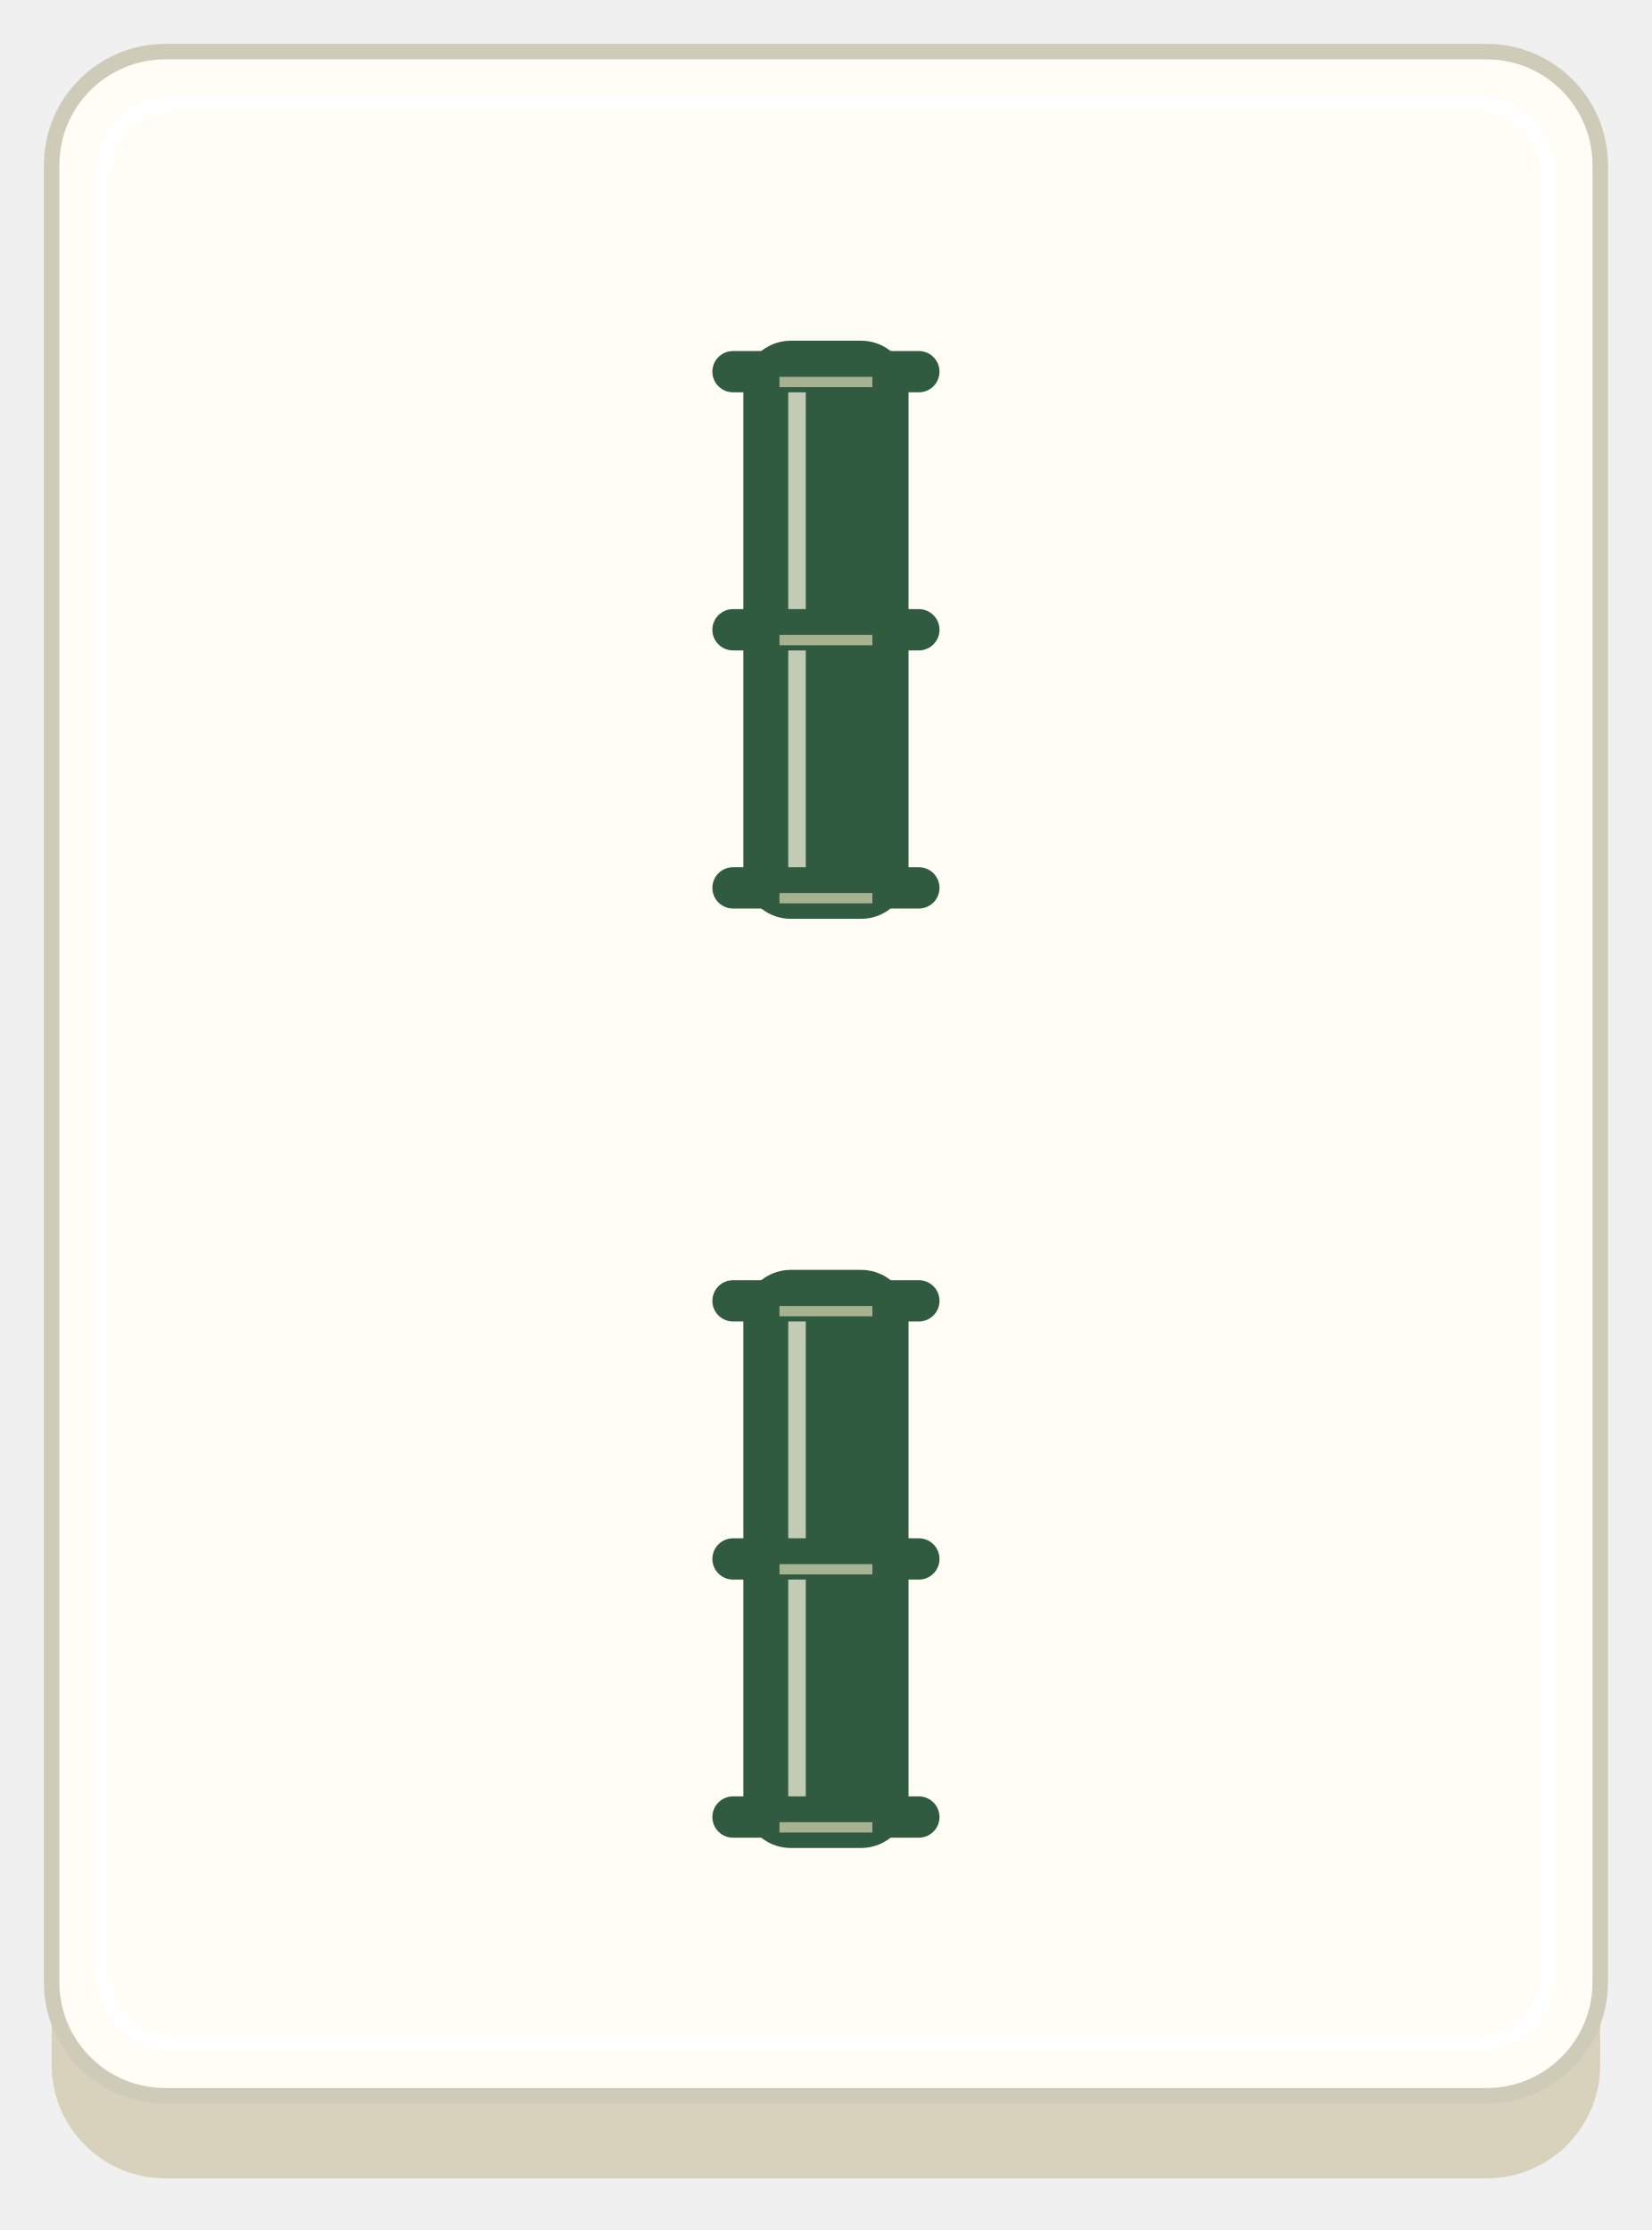
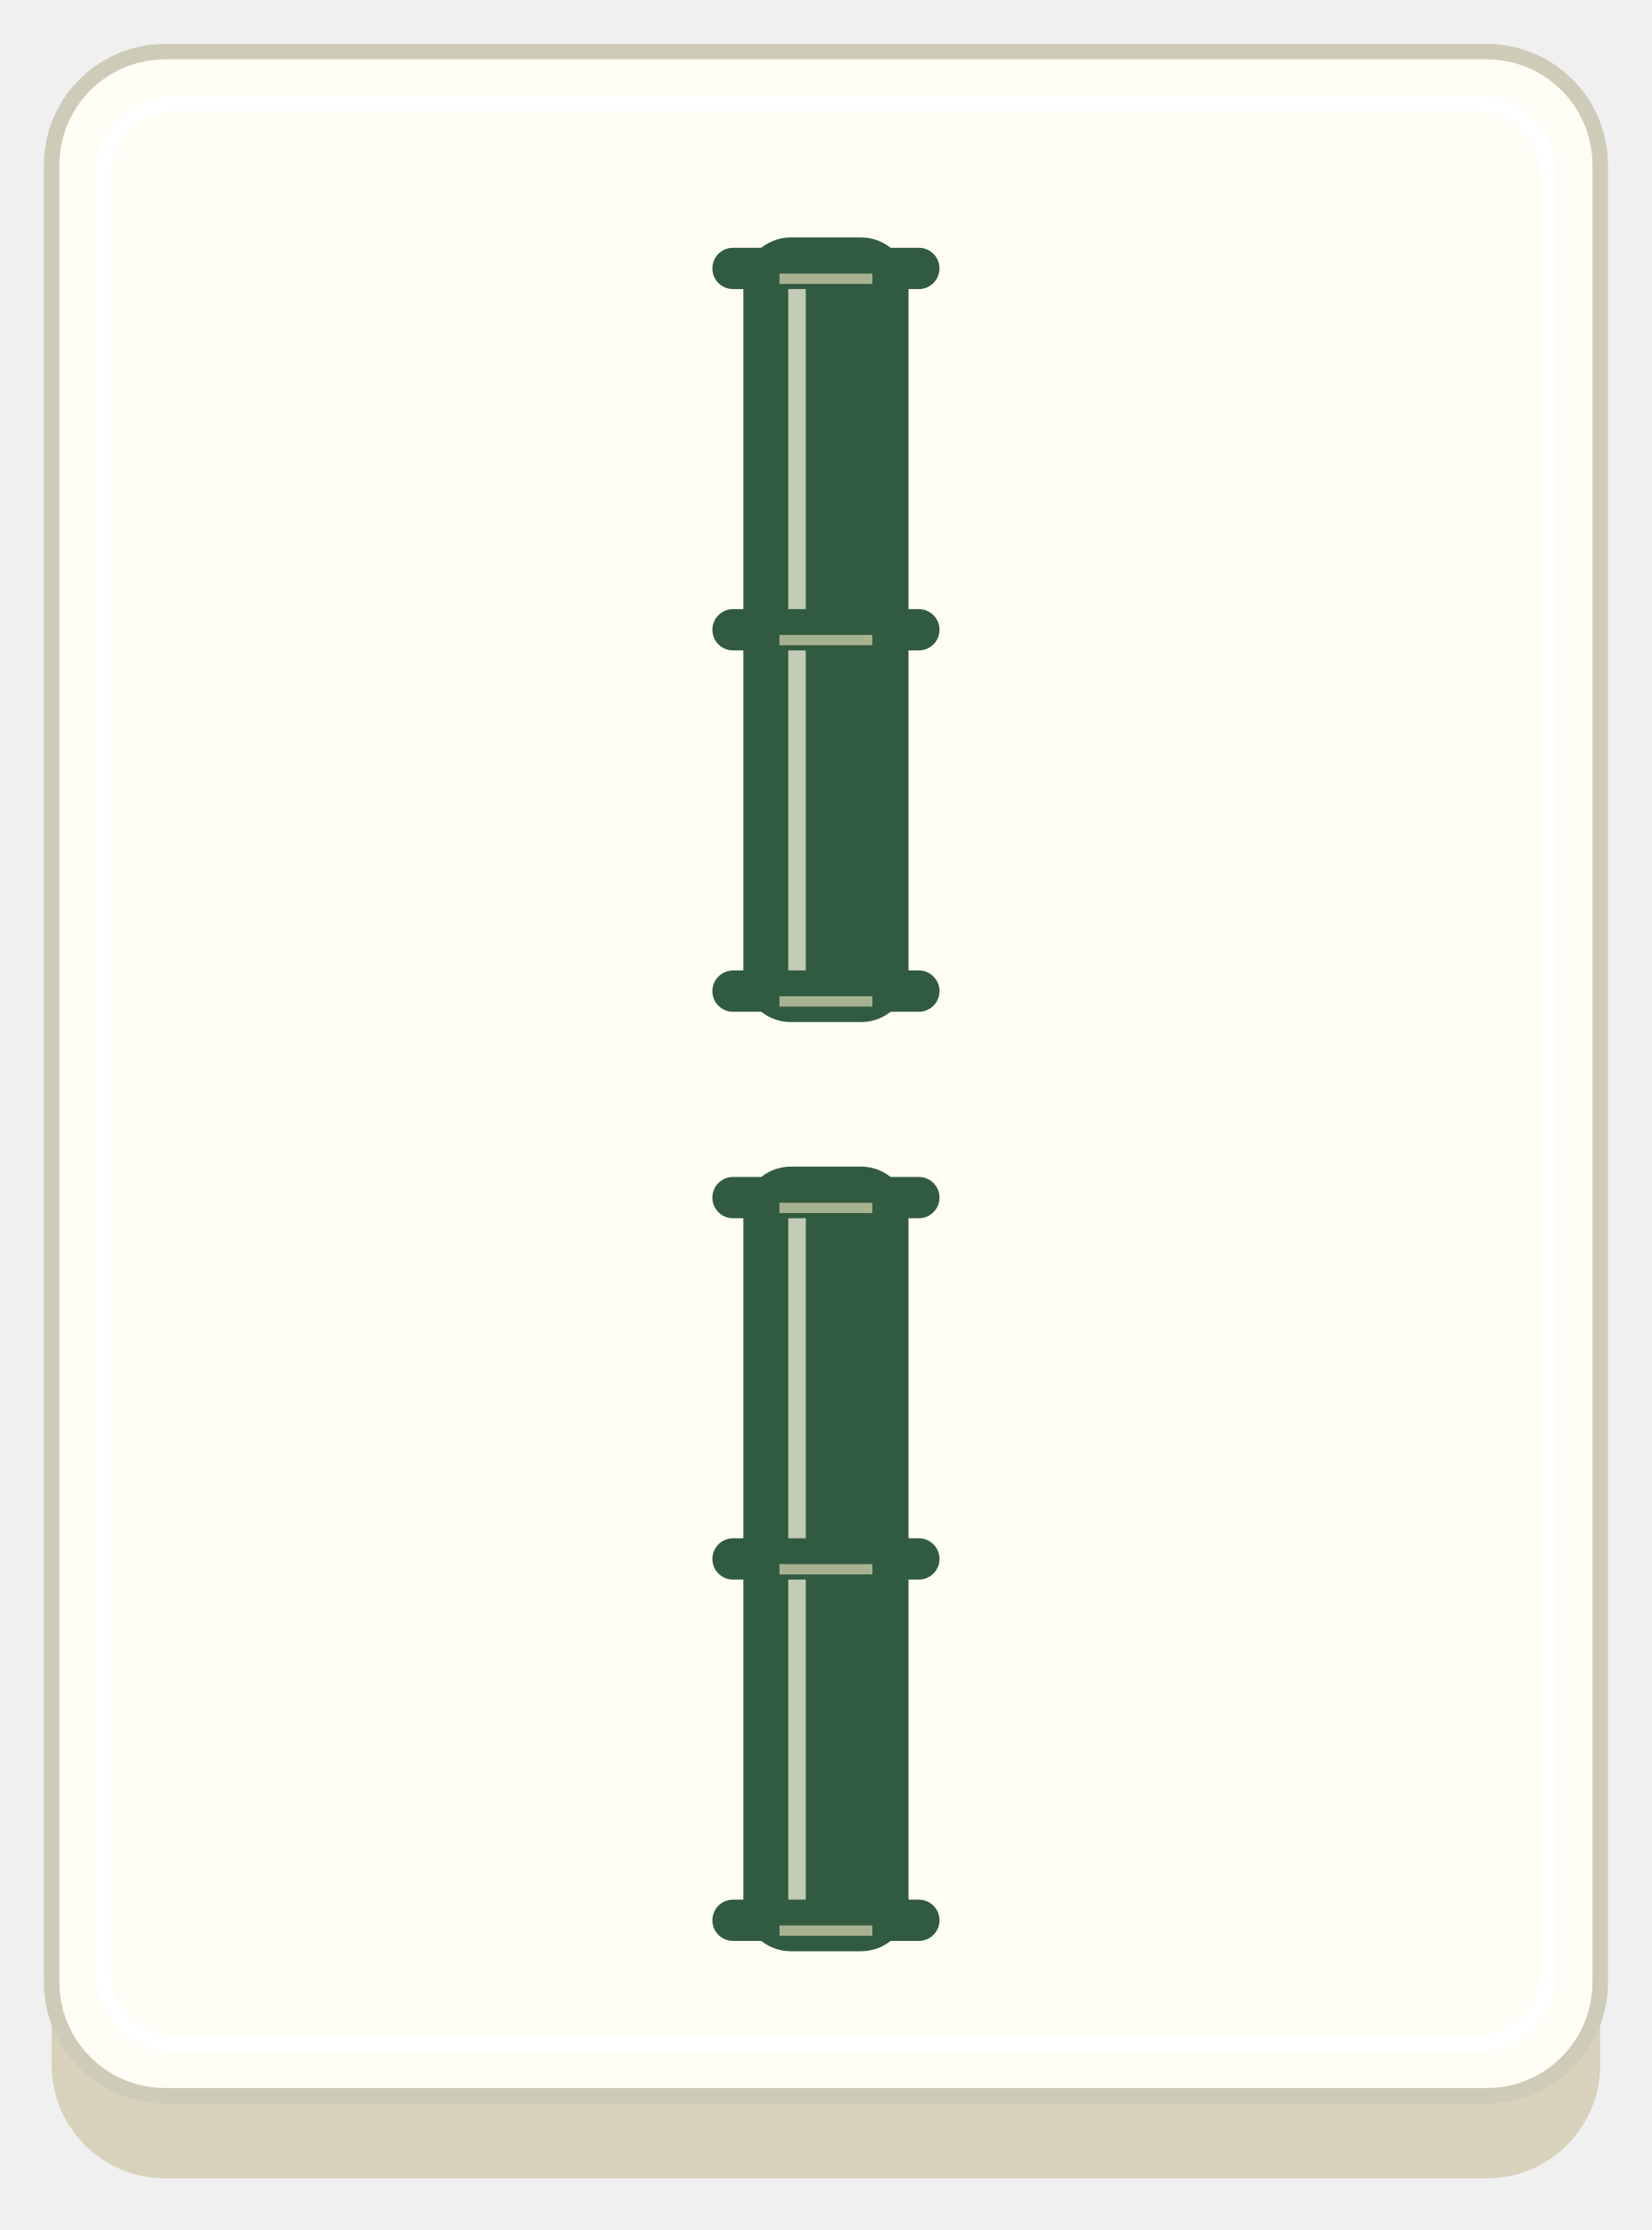
<svg xmlns="http://www.w3.org/2000/svg" viewBox="0 0 160 216" width="160" height="216" data-suit="tiao" data-rank="2" role="img" aria-label="二条">
  <rect x="5" y="13" width="150" height="198" rx="11" fill="#d8d2bc" />
  <rect x="5" y="5" width="150" height="198" rx="11" fill="#fffdf5" stroke="#cecbb9" stroke-width="1.5" />
  <rect x="10" y="10" width="140" height="188" rx="7" fill="none" stroke="#ffffff" stroke-width="1.5" />
  <g data-pip="1" transform="translate(80 61) rotate(0)">
-     <rect x="-8" y="-28.0" width="16" height="56" rx="4.6" fill="#315b40" />
-     <path d="M-2.8 -25.0V25.0" stroke="#f4f1da" stroke-width="1.7" opacity=".74" />
-     <path d="M-9 -25.0H9 M-9 0H9 M-9 25.0H9" fill="none" stroke="#315b40" stroke-width="4" stroke-linecap="round" />
-     <path d="M-4.5 -24.0H4.5 M-4.5 1H4.5 M-4.5 26.0H4.5" fill="none" stroke="#a7b290" stroke-width="1" />
+     <rect x="-8" y="-38.0" width="16" height="76" rx="4.6" fill="#315b40" />
+     <path d="M-2.8 -35.0V35.0" stroke="#f4f1da" stroke-width="1.7" opacity=".74" />
+     <path d="M-9 -35.0H9 M-9 0H9 M-9 35.0H9" fill="none" stroke="#315b40" stroke-width="4" stroke-linecap="round" />
+     <path d="M-4.5 -34.0H4.5 M-4.5 1H4.5 M-4.5 36.0H4.5" fill="none" stroke="#a7b290" stroke-width="1" />
  </g>
  <g data-pip="2" transform="translate(80 151) rotate(0)">
-     <rect x="-8" y="-28.0" width="16" height="56" rx="4.6" fill="#315b40" />
-     <path d="M-2.8 -25.0V25.0" stroke="#f4f1da" stroke-width="1.7" opacity=".74" />
-     <path d="M-9 -25.0H9 M-9 0H9 M-9 25.0H9" fill="none" stroke="#315b40" stroke-width="4" stroke-linecap="round" />
-     <path d="M-4.5 -24.0H4.5 M-4.5 1H4.5 M-4.5 26.0H4.5" fill="none" stroke="#a7b290" stroke-width="1" />
+     <rect x="-8" y="-38.0" width="16" height="76" rx="4.6" fill="#315b40" />
+     <path d="M-2.8 -35.0V35.0" stroke="#f4f1da" stroke-width="1.7" opacity=".74" />
+     <path d="M-9 -35.0H9 M-9 0H9 M-9 35.0H9" fill="none" stroke="#315b40" stroke-width="4" stroke-linecap="round" />
+     <path d="M-4.5 -34.0H4.5 M-4.5 1H4.5 M-4.5 36.0H4.5" fill="none" stroke="#a7b290" stroke-width="1" />
  </g>
</svg>
